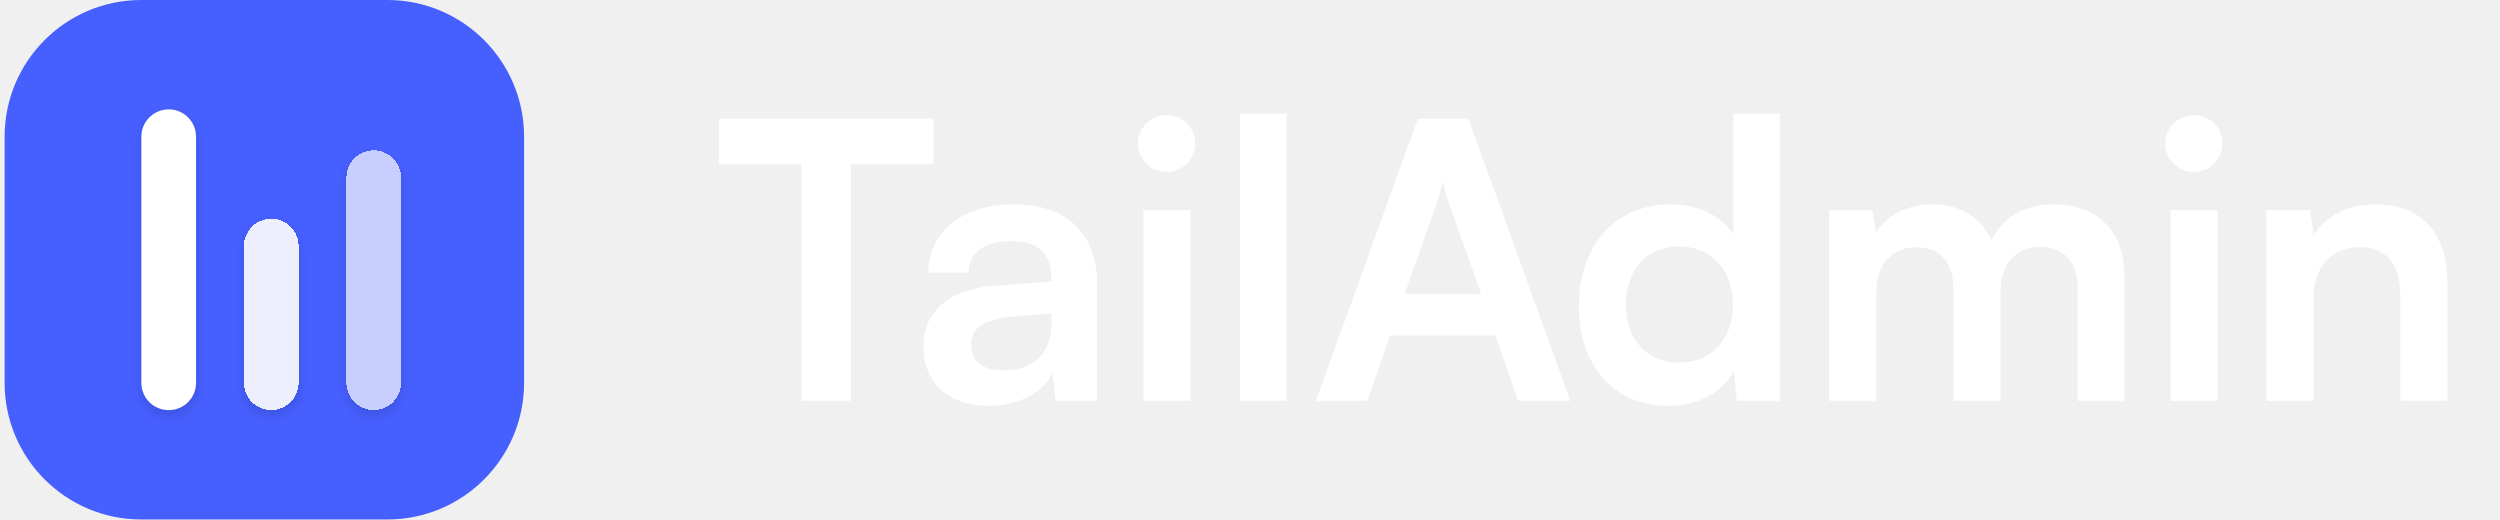
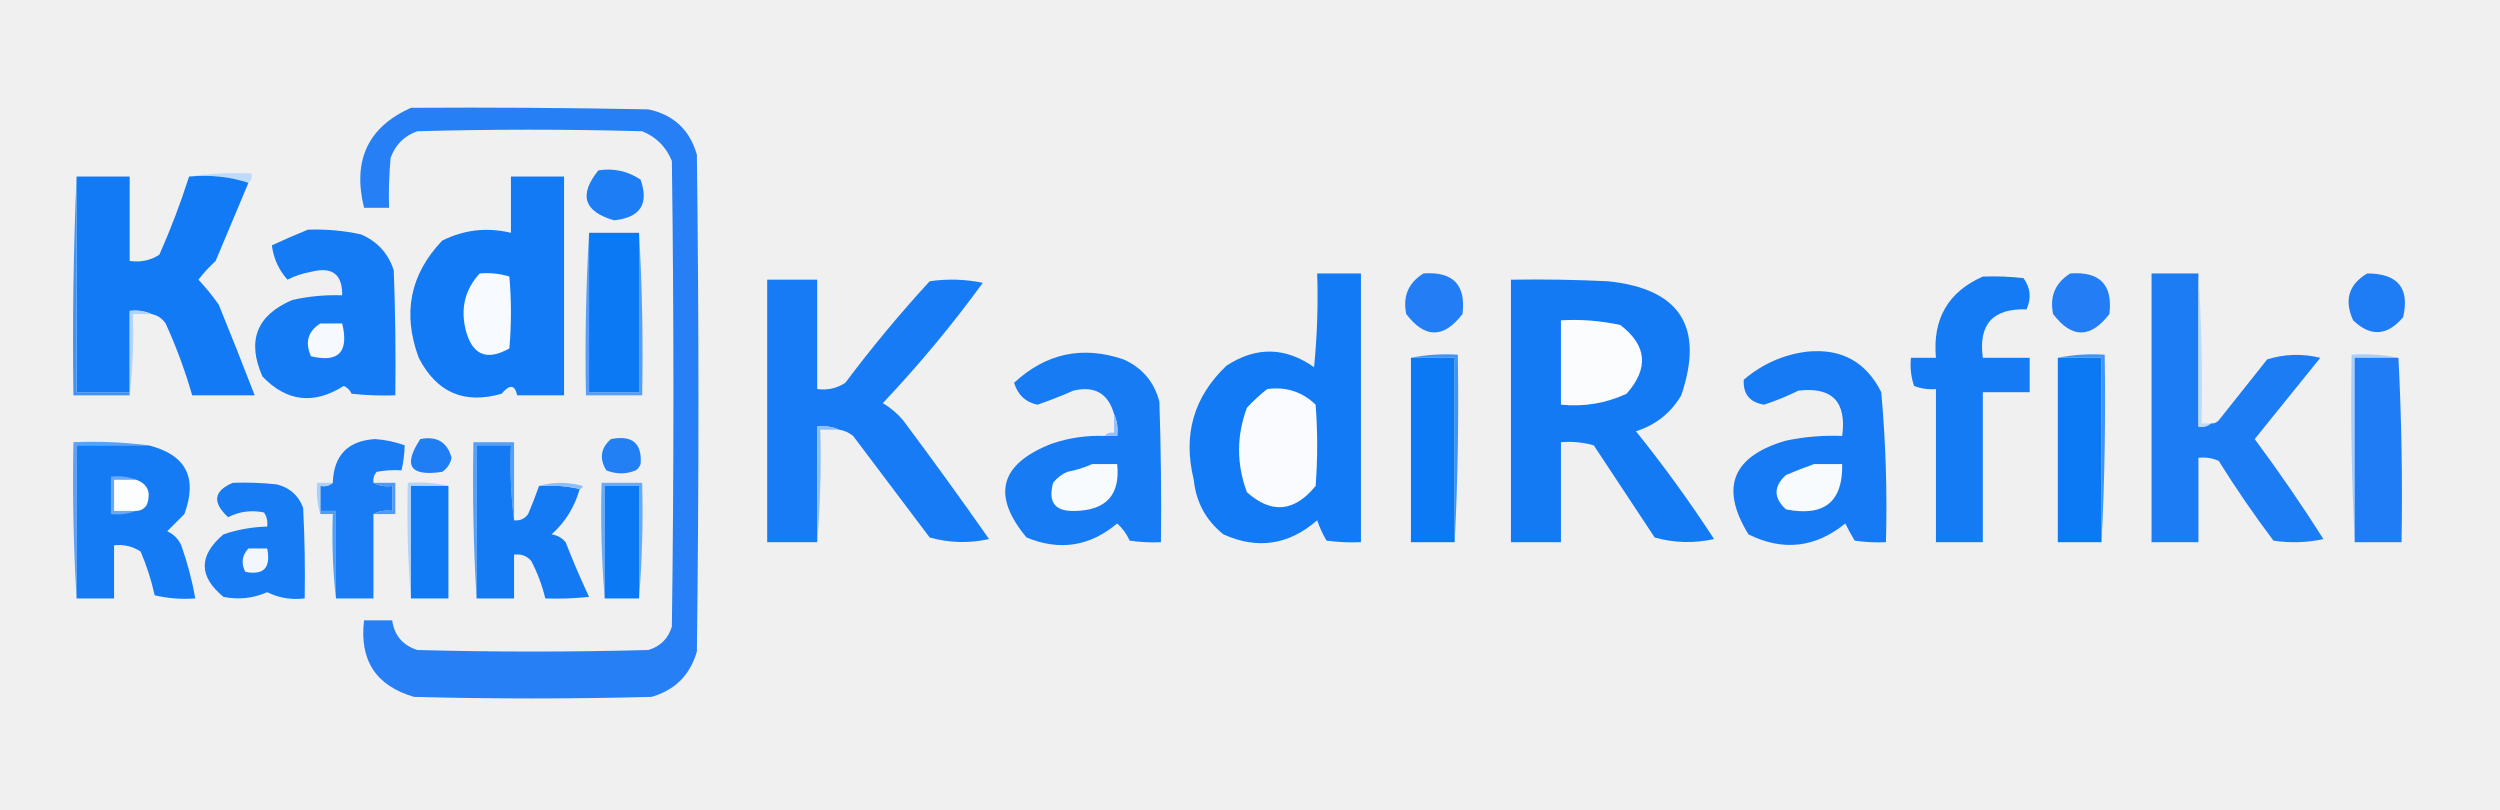
- <svg xmlns="http://www.w3.org/2000/svg" width="231" height="48" viewBox="0 0 231 48" fill="none">
-   <path d="M0.426 12.632C0.426 5.655 6.081 0 13.057 0H35.794C42.77 0 48.426 5.655 48.426 12.632V35.368C48.426 42.345 42.77 48 35.794 48H13.057C6.081 48 0.426 42.345 0.426 35.368V12.632Z" fill="#465FFF" />
-   <g filter="url(#filter0_d_3903_56743)">
-     <path d="M13.062 12.632C13.062 11.237 14.193 10.106 15.588 10.106C16.983 10.106 18.114 11.237 18.114 12.632V35.369C18.114 36.764 16.983 37.895 15.588 37.895C14.193 37.895 13.062 36.764 13.062 35.369V12.632Z" fill="white" />
+ <svg xmlns="http://www.w3.org/2000/svg" width="800" height="259" viewBox="0 0 800 259" fill="none">
+   <g>
+     <path d="M16.207 0.062C41.543 -0.104 66.876 0.062 92.207 0.562C100.272 2.294 105.439 7.127 107.707 15.062C108.374 68.062 108.374 121.062 107.707 174.062C105.54 181.562 100.707 186.395 93.207 188.562C67.874 189.229 42.54 189.229 17.207 188.562C5.014 185.036 -0.319 176.869 1.207 164.062C4.207 164.062 7.207 164.062 10.207 164.062C10.863 168.849 13.529 172.016 18.207 173.562C42.874 174.229 67.54 174.229 92.207 173.562C96.04 172.395 98.54 169.895 99.707 166.062C100.374 116.395 100.374 66.73 99.707 17.062C97.848 12.537 94.681 9.37 90.207 7.562C66.207 6.896 42.207 6.896 18.207 7.562C14.04 9.062 11.207 11.896 9.707 16.062C9.208 21.385 9.041 26.719 9.207 32.062C6.54 32.062 3.874 32.062 1.207 32.062C-2.547 16.889 2.453 6.222 16.207 0.062Z" fill="#267FF4" fill-rule="evenodd" transform="translate(115.293 34.438)" />
+     <path d="M0 1.12C6.479 0.129 13.146 -0.204 20 0.12C20.237 1.411 19.904 2.411 19 3.12C13.088 1.163 6.755 0.497 0 1.12Z" fill="#BFDBFB" fill-rule="evenodd" transform="translate(60.5 55.38)" />
+     <path d="M3.781 0.231C8.766 -0.499 13.266 0.501 17.281 3.231C19.996 11.037 17.163 15.37 8.781 16.231C-0.915 13.422 -2.581 8.089 3.781 0.231Z" fill="#1D7DF4" fill-rule="evenodd" transform="translate(187.719 54.269)" />
+     <path d="M0 0.226C5.667 0.226 11.333 0.226 17 0.226C17 9.226 17 18.226 17 27.226C20.507 27.732 23.674 27.066 26.5 25.226C30.123 17.069 33.29 8.735 36 0.226C42.755 -0.397 49.088 0.269 55 2.226C51.515 10.533 48.015 18.867 44.5 27.226C42.482 29.076 40.649 31.076 39 33.226C41.356 35.747 43.523 38.414 45.5 41.226C49.441 50.889 53.274 60.555 57 70.226C50.333 70.226 43.667 70.226 37 70.226C34.743 62.373 31.91 54.706 28.5 47.226C27.371 45.585 25.871 44.585 24 44.226C21.893 43.258 19.559 42.924 17 43.226C17 51.893 17 60.559 17 69.226C11.333 69.226 5.667 69.226 0 69.226C0 46.226 0 23.226 0 0.226Z" fill="#117AF4" fill-rule="evenodd" transform="translate(24.5 56.274)" />
+     <path d="M32.188 0C37.855 0 43.521 0 49.188 0C49.188 23.333 49.188 46.667 49.188 70C44.188 70 39.188 70 34.188 70C33.453 66.572 31.786 66.406 29.188 69.5C17.225 72.936 8.392 69.103 2.688 58C-2.593 43.793 -0.093 31.293 10.188 20.5C17.205 16.998 24.539 16.165 32.188 18C32.188 12 32.188 6 32.188 0Z" fill="#117AF4" fill-rule="evenodd" transform="translate(131.312 56.5)" />
+     <path d="M1.124 0C1.124 23 1.124 46 1.124 69C6.79 69 12.457 69 18.124 69C18.124 69.333 18.124 69.667 18.124 70C12.124 70 6.124 70 0.124 70C-0.207 46.494 0.126 23.161 1.124 0Z" fill="#3E94F6" fill-rule="evenodd" transform="translate(23.376 56.5)" />
+     <path d="M16.849 0.049C22.581 -0.168 28.247 0.332 33.849 1.549C39.105 3.805 42.605 7.639 44.349 13.049C44.849 26.378 45.016 39.712 44.849 53.049C40.169 53.215 35.504 53.048 30.849 52.549C30.351 51.391 29.517 50.558 28.349 50.049C18.756 56.113 10.089 55.113 2.348 47.049C-2.734 35.624 0.433 27.457 11.848 22.549C17.116 21.358 22.45 20.858 27.849 21.049C27.944 14.272 24.61 11.772 17.849 13.549C15.216 13.999 12.716 14.832 10.348 16.049C7.513 12.859 5.846 9.192 5.348 5.049C9.224 3.265 13.058 1.598 16.849 0.049Z" fill="#157BF4" fill-rule="evenodd" transform="translate(81.652 73.451)" />
+     <path d="M1.123 0C1.123 17 1.123 34 1.123 51C6.456 51 11.79 51 17.123 51C17.123 34 17.123 17 17.123 0C18.12 17.159 18.453 34.492 18.123 52C12.123 52 6.123 52 0.123 52C-0.207 34.492 0.126 17.159 1.123 0Z" fill="#599EF6" fill-rule="evenodd" transform="translate(187.377 74.5)" />
+     <path d="M0 0C5.333 0 10.667 0 16 0C16 17 16 34 16 51C10.667 51 5.333 51 0 51C0 34 0 17 0 0Z" fill="#0C79F4" fill-rule="evenodd" transform="translate(188.5 74.5)" />
+     <path d="M40.834 0C45.501 0 50.167 0 54.834 0C54.834 28.667 54.834 57.333 54.834 86C51.152 86.165 47.486 85.999 43.834 85.5C42.611 83.448 41.611 81.281 40.834 79C31.716 86.91 21.716 88.41 10.834 83.5C5.224 79.013 2.058 73.18 1.334 66C-2.204 51.65 1.296 39.483 11.834 29.5C21.288 23.346 30.621 23.513 39.834 30C40.833 20.022 41.166 10.022 40.834 0Z" fill="#117AF4" fill-rule="evenodd" transform="translate(380.666 87.5)" />
+     <path d="M15 0C15 16.333 15 32.667 15 49C16.599 49.268 17.932 48.934 19 48C19.996 48.086 20.829 47.752 21.5 47C26.667 40.5 31.833 34 37 27.5C42.582 25.763 48.249 25.596 54 27C47 35.667 40 44.333 33 53C40.724 63.392 48.057 74.058 55 85C49.698 86.163 44.364 86.329 39 85.5C32.796 77.261 26.963 68.761 21.5 60C19.459 59.077 17.292 58.744 15 59C15 68 15 77 15 86C10 86 5 86 0 86C0 57.333 0 28.667 0 0C5 0 10 0 15 0Z" fill="#1C7CF4" fill-rule="evenodd" transform="translate(688.5 87.5)" />
+     <path d="M0 0C0.996 15.825 1.33 31.825 1 48C2 48 3 48 4 48C2.932 48.934 1.599 49.268 0 49C0 32.667 0 16.333 0 0Z" fill="#BCDAFC" fill-rule="evenodd" transform="translate(703.5 87.5)" />
+     <path d="M5.163 0.098C8.44 -0.186 11.606 0.147 14.663 1.098C15.33 8.765 15.33 16.431 14.663 24.098C7.378 28.201 2.711 26.201 0.663 18.098C-1.012 11.201 0.488 5.201 5.163 0.098Z" fill="#F7FAFE" fill-rule="evenodd" transform="translate(148.337 87.402)" />
+     <path d="M5.841 0.069C15.328 -0.611 19.495 3.722 18.341 13.069C12.297 20.919 6.297 20.919 0.341 13.069C-0.828 7.422 1.006 3.089 5.841 0.069Z" fill="#237DF4" fill-rule="evenodd" transform="translate(449.659 87.431)" />
+     <path d="M23.116 0.062C27.462 -0.104 31.795 0.063 36.116 0.562C38.384 3.633 38.717 6.966 37.116 10.562C26.325 10.187 21.658 15.354 23.116 26.062C28.116 26.062 33.116 26.062 38.116 26.062C38.116 29.729 38.116 33.395 38.116 37.062C33.116 37.062 28.116 37.062 23.116 37.062C23.116 53.062 23.116 69.062 23.116 85.062C18.116 85.062 13.116 85.062 8.116 85.062C8.116 68.729 8.116 52.395 8.116 36.062C5.696 36.27 3.363 35.936 1.116 35.062C0.132 32.134 -0.201 29.134 0.116 26.062C2.783 26.062 5.449 26.062 8.116 26.062C6.981 13.645 11.981 4.978 23.116 0.062Z" fill="#157BF4" fill-rule="evenodd" transform="translate(611.384 88.438)" />
+     <path d="M5.841 0.069C15.328 -0.611 19.495 3.722 18.341 13.069C12.297 20.919 6.297 20.919 0.341 13.069C-0.828 7.422 1.006 3.089 5.841 0.069Z" fill="#237DF4" fill-rule="evenodd" transform="translate(656.659 87.431)" />
+     <path d="M5.957 0C15.774 0.023 19.607 4.69 17.457 14C12.382 20.024 7.049 20.357 1.457 15C-1.479 8.558 0.021 3.558 5.957 0Z" fill="#1E7CF4" fill-rule="evenodd" transform="translate(751.543 87.5)" />
+     <path d="M23 48.018C20.893 47.05 18.559 46.716 16 47.018C16 59.351 16 71.685 16 84.018C10.667 84.018 5.333 84.018 0 84.018C0 56.018 0 28.018 0 0.018C5.333 0.018 10.667 0.018 16 0.018C16 11.685 16 23.351 16 35.018C19.307 35.455 22.307 34.788 25 33.018C33.464 21.722 42.464 10.889 52 0.518C57.696 -0.312 63.363 -0.145 69 1.018C59.157 14.537 48.491 27.371 37 39.518C39.46 40.976 41.627 42.809 43.5 45.018C52.86 57.545 62.027 70.212 71 83.018C64.582 84.433 58.249 84.267 52 82.518C43.833 71.685 35.667 60.851 27.5 50.018C26.17 48.936 24.67 48.269 23 48.018Z" fill="#167BF4" fill-rule="evenodd" transform="translate(245.5 89.482)" />
+     <path d="M0 0.062C10.339 -0.104 20.672 0.063 31 0.562C54.104 2.943 61.938 15.109 54.5 37.062C51.155 42.737 46.322 46.57 40 48.562C48.914 59.642 57.247 71.142 65 83.062C58.582 84.477 52.249 84.311 46 82.562C39.5 72.729 33 62.895 26.5 53.062C23.106 52.106 19.606 51.773 16 52.062C16 62.729 16 73.395 16 84.062C10.667 84.062 5.333 84.062 0 84.062C0 56.062 0 28.062 0 0.062Z" fill="#137AF4" fill-rule="evenodd" transform="translate(483.5 89.438)" />
+     <path d="M7 1.107C5 1.107 3 1.107 1 1.107C1.326 9.956 0.993 18.623 0 27.107C0 26.774 0 26.44 0 26.107C0 17.44 0 8.774 0 0.107C2.559 -0.194 4.893 0.139 7 1.107Z" fill="#B2D4FB" fill-rule="evenodd" transform="translate(41.5 99.393)" />
+     <path d="M0 0.118C6.425 -0.252 12.758 0.248 19 1.618C27.548 8.144 28.215 15.477 21 23.618C14.356 26.684 7.356 27.85 0 27.118C0 18.118 0 9.118 0 0.118Z" fill="#FBFCFE" fill-rule="evenodd" transform="translate(499.5 102.382)" />
+     <path d="M3.979 0C6.312 0 8.646 0 10.979 0C13.181 9.149 9.847 12.649 0.979 10.5C-0.989 6.018 0.011 2.518 3.979 0Z" fill="#F6FAFE" fill-rule="evenodd" transform="translate(98.521 103.5)" />
+     <path d="M31.828 26.643C33.161 26.643 34.495 26.643 35.828 26.643C36.13 24.084 35.796 21.75 34.828 19.643C32.943 13.031 28.61 10.531 21.828 12.143C17.991 13.819 14.158 15.319 10.328 16.643C6.568 15.902 4.068 13.569 2.828 9.643C13.032 0.183 24.699 -2.317 37.828 2.143C43.82 4.802 47.653 9.302 49.328 15.643C49.828 30.64 49.995 45.639 49.828 60.644C46.478 60.809 43.145 60.642 39.828 60.144C38.849 58.007 37.516 56.172 35.828 54.644C27.081 62.011 17.414 63.511 6.828 59.144C-4.432 45.62 -1.766 35.62 14.828 29.143C20.338 27.253 26.004 26.421 31.828 26.643Z" fill="#177BF4" fill-rule="evenodd" transform="translate(321.672 112.857)" />
+     <path d="M23.801 0.141C34.638 -0.859 42.471 3.474 47.301 13.141C48.739 29.084 49.239 45.084 48.801 61.141C45.451 61.306 42.118 61.139 38.801 60.641C37.707 58.861 36.707 57.027 35.801 55.141C26.204 62.943 15.87 64.11 4.801 58.641C-4.387 43.656 -0.387 33.656 16.801 28.641C22.736 27.402 28.736 26.902 34.801 27.141C36.275 16.21 31.608 11.377 20.801 12.641C17.215 14.408 13.549 15.908 9.801 17.141C5.21 16.388 3.043 13.721 3.301 9.141C9.33 4.037 16.164 1.037 23.801 0.141Z" fill="#157AF4" fill-rule="evenodd" transform="translate(554.699 112.359)" />
+     <path d="M0 0C4.667 0 9.333 0 14 0C14 19.667 14 39.333 14 59C9.333 59 4.667 59 0 59C0 39.333 0 19.667 0 0Z" fill="#0B79F4" fill-rule="evenodd" transform="translate(451.5 114.5)" />
+     <path d="M0 1.118C4.805 0.131 9.805 -0.203 15 0.118C15.33 20.292 14.997 40.292 14 60.118C14 40.451 14 20.785 14 1.118C9.333 1.118 4.667 1.118 0 1.118Z" fill="#3F94F6" fill-rule="evenodd" transform="translate(451.5 113.382)" />
+     <path d="M0 0C4.667 0 9.333 0 14 0C14 19.667 14 39.333 14 59C9.333 59 4.667 59 0 59C0 39.333 0 19.667 0 0Z" fill="#0B79F4" fill-rule="evenodd" transform="translate(658.5 114.5)" />
+     <path d="M0 1.118C4.805 0.131 9.805 -0.203 15 0.118C15.33 20.292 14.997 40.292 14 60.118C14 40.451 14 20.785 14 1.118C9.333 1.118 4.667 1.118 0 1.118Z" fill="#3F94F6" fill-rule="evenodd" transform="translate(658.5 113.382)" />
+     <path d="M15.123 1.118C10.456 1.118 5.79 1.118 1.123 1.118C1.123 20.785 1.123 40.451 1.123 60.118C0.126 40.292 -0.207 20.292 0.123 0.118C5.318 -0.203 10.318 0.131 15.123 1.118Z" fill="#A8CFFB" fill-rule="evenodd" transform="translate(752.377 113.382)" />
+     <path d="M14 0C14.997 19.493 15.33 39.16 15 59C10 59 5 59 0 59C0 39.333 0 19.667 0 0C4.667 0 9.333 0 14 0Z" fill="#1F7CF4" fill-rule="evenodd" transform="translate(753.5 114.5)" />
+     <path d="M9 0.204C15.026 -0.619 20.193 1.046 24.5 5.205C25.167 13.871 25.167 22.538 24.5 31.204C17.692 39.559 10.359 40.227 2.5 33.205C-0.833 24.204 -0.833 15.204 2.5 6.205C4.563 3.97 6.729 1.97 9 0.204Z" fill="#F9FBFE" fill-rule="evenodd" transform="translate(396.5 124.296)" />
+     <path d="M3 0C3.968 2.107 4.302 4.441 4 7C2.667 7 1.333 7 0 7C0.709 6.096 1.709 5.763 3 6C3 4 3 2 3 0Z" fill="#92C1FA" fill-rule="evenodd" transform="translate(353.5 132.5)" />
+     <path d="M7 1.108C5 1.108 3 1.108 1 1.108C1.328 13.286 0.995 25.286 0 37.108C0 24.775 0 12.441 0 0.108C2.559 -0.194 4.893 0.14 7 1.108Z" fill="#8CBFF9" fill-rule="evenodd" transform="translate(261.5 136.392)" />
+     <path d="M2.989 0.26C8.292 -0.764 11.624 1.236 12.989 6.26C12.613 8.143 11.613 9.643 9.989 10.76C-0.312 12.285 -2.646 8.785 2.989 0.26Z" fill="#207EF4" fill-rule="evenodd" transform="translate(131.512 140.24)" />
+     <path d="M2.896 0.33C9.723 -0.996 12.89 1.67 12.396 8.33C12.088 9.138 11.588 9.805 10.896 10.33C7.697 11.629 4.531 11.629 1.396 10.33C-0.875 6.527 -0.375 3.193 2.896 0.33Z" fill="#237FF4" fill-rule="evenodd" transform="translate(192.604 140.17)" />
+     <path d="M24.123 1.121C16.456 1.121 8.79 1.121 1.123 1.121C1.123 17.454 1.123 33.788 1.123 50.121C0.127 33.629 -0.207 16.963 0.123 0.121C8.307 -0.205 16.307 0.129 24.123 1.121Z" fill="#59A2F6" fill-rule="evenodd" transform="translate(23.377 141.379)" />
+     <path d="M23 0C34.99 2.979 38.824 10.312 34.5 22C32.667 23.833 30.833 25.667 29 27.5C31.07 28.448 32.57 29.948 33.5 32C35.472 37.556 36.972 43.222 38 49C33.616 49.326 29.283 48.992 25 48C23.937 43.18 22.437 38.514 20.5 34C17.936 32.321 15.102 31.654 12 32C12 37.667 12 43.333 12 49C8 49 4 49 0 49C0 32.667 0 16.333 0 0C7.667 0 15.333 0 23 0Z" fill="#157BF4" fill-rule="evenodd" transform="translate(24.5 142.5)" />
+     <path d="M17 14C18.765 14.961 20.765 15.295 23 15C23 17.667 23 20.333 23 23C20.765 22.705 18.765 23.039 17 24C17 33 17 42 17 51C13 51 9 51 5 51C5 41.667 5 32.333 5 23C3.333 23 1.667 23 0 23C0 20.333 0 17.667 0 15C1.599 15.268 2.932 14.934 4 14C4.278 5.222 8.778 0.556 17.5 0C20.782 0.231 23.949 0.897 27 2C26.925 4.706 26.592 7.373 26 10C23.313 9.836 20.646 10.003 18 10.5C17.163 11.511 16.83 12.678 17 14Z" fill="#1A7CF4" fill-rule="evenodd" transform="translate(102.5 140.5)" />
+     <path d="M13.123 25C12.131 17.184 11.797 9.184 12.123 1C8.456 1 4.79 1 1.123 1C1.123 17.333 1.123 33.667 1.123 50C0.126 33.508 -0.207 16.842 0.123 0C4.456 0 8.79 0 13.123 0C13.123 8.333 13.123 16.667 13.123 25Z" fill="#55A0F7" fill-rule="evenodd" transform="translate(151.377 141.5)" />
+     <path d="M12 24C13.89 24.203 15.39 23.537 16.5 22C17.771 19.016 18.938 16.016 20 13C24.532 12.682 28.866 13.015 33 14C31.373 19.769 28.373 24.602 24 28.5C25.829 28.773 27.329 29.607 28.5 31C30.809 36.932 33.309 42.766 36 48.5C31.345 48.999 26.679 49.166 22 49C21.002 44.842 19.502 40.842 17.5 37C16.056 35.345 14.222 34.678 12 35C12 39.667 12 44.333 12 49C8 49 4 49 0 49C0 32.667 0 16.333 0 0C3.667 0 7.333 0 11 0C10.674 8.184 11.008 16.184 12 24Z" fill="#137AF4" fill-rule="evenodd" transform="translate(152.5 142.5)" />
+     <path d="M13.05 0C15.717 0 18.384 0 21.05 0C22.076 9.813 17.576 14.813 7.55 15C1.157 15.227 -1.176 12.227 0.55 6C1.764 4.451 3.264 3.285 5.05 2.5C7.929 1.954 10.596 1.121 13.05 0Z" fill="#F8FBFE" fill-rule="evenodd" transform="translate(336.45 148.5)" />
+     <path d="M12 0C15 0 18 0 21 0C21.246 12.087 15.246 16.921 3 14.5C-1 10.833 -1 7.167 3 3.5C6.071 2.204 9.071 1.038 12 0Z" fill="#F8FBFE" fill-rule="evenodd" transform="translate(568.5 148.5)" />
+     <path d="M8 1.11C5.667 1.11 3.333 1.11 1 1.11C1 4.443 1 7.777 1 11.11C3.333 11.11 5.667 11.11 8 11.11C5.552 12.083 2.885 12.416 0 12.11C0 8.11 0 4.11 0 0.11C2.885 -0.196 5.552 0.137 8 1.11Z" fill="#68A9F8" fill-rule="evenodd" transform="translate(35.5 152.39)" />
+     <path d="M7 0C10.754 1.328 11.921 3.994 10.5 8C9.684 9.323 8.517 9.989 7 10C4.667 10 2.333 10 0 10C0 6.667 0 3.333 0 0C2.333 0 4.667 0 7 0Z" fill="#FCFDFE" fill-rule="evenodd" transform="translate(36.5 153.5)" />
+     <path d="M0 0.984C4.515 -0.328 9.182 -0.328 14 0.984C13.876 1.591 13.543 1.924 13 1.984C8.866 0.999 4.532 0.666 0 0.984Z" fill="#8BBEFA" fill-rule="evenodd" transform="translate(172.5 154.516)" />
+     <path d="M8.984 0.062C13.662 -0.104 18.329 0.063 22.984 0.562C27.164 1.564 29.997 4.064 31.484 8.062C31.984 17.723 32.15 27.39 31.984 37.062C27.701 37.573 23.701 36.906 19.984 35.062C15.51 37.03 10.844 37.53 5.984 36.562C-1.995 29.991 -1.995 23.324 5.984 16.562C10.528 15.02 15.195 14.186 19.984 14.062C20.197 12.418 19.864 10.918 18.984 9.562C14.948 8.712 11.115 9.212 7.484 11.062C2.341 6.326 2.841 2.66 8.984 0.062Z" fill="#177BF4" fill-rule="evenodd" transform="translate(65.516 154.438)" />
+     <path d="M5.114 0C4.046 0.934 2.713 1.268 1.114 1C1.114 3.667 1.114 6.333 1.114 9C1.114 9.333 1.114 9.667 1.114 10C0.135 6.875 -0.199 3.542 0.114 0C1.781 0 3.447 0 5.114 0Z" fill="#ABD0FA" fill-rule="evenodd" transform="translate(101.386 154.5)" />
+     <path d="M0 0C2.333 0 4.667 0 7 0C7 3.333 7 6.667 7 10C4.667 10 2.333 10 0 10C1.765 9.039 3.765 8.705 6 9C6 6.333 6 3.667 6 1C3.765 1.295 1.765 0.961 0 0Z" fill="#5299F6" fill-rule="evenodd" transform="translate(119.5 154.5)" />
+     <path d="M13.123 1.116C9.122 1.116 5.122 1.116 1.122 1.116C1.122 13.117 1.122 25.116 1.122 37.117C0.127 24.962 -0.207 12.627 0.122 0.116C4.654 -0.202 8.988 0.131 13.123 1.116Z" fill="#B2D4FB" fill-rule="evenodd" transform="translate(130.378 154.384)" />
+     <path d="M12 0C12 12 12 24 12 36C8 36 4 36 0 36C0 24 0 12 0 0C4 0 8 0 12 0Z" fill="#0F7AF4" fill-rule="evenodd" transform="translate(131.5 155.5)" />
+     <path d="M12.123 37C12.123 25 12.123 13 12.123 1C8.455 1 4.789 1 1.122 1C1.122 13 1.122 25 1.122 37C0.127 24.845 -0.207 12.511 0.122 0C4.455 0 8.789 0 13.123 0C13.451 12.511 13.117 24.845 12.123 37Z" fill="#67ABF8" fill-rule="evenodd" transform="translate(192.378 154.5)" />
+     <path d="M11 36C7.333 36 3.667 36 0 36C0 24 0 12 0 0C3.667 0 7.333 0 11 0C11 12 11 24 11 36Z" fill="#0C79F4" fill-rule="evenodd" transform="translate(193.5 155.5)" />
+     <path d="M0 1C0 0.667 0 0.333 0 0C1.667 0 3.333 0 5 0C5 9.333 5 18.667 5 28C4.007 19.182 3.673 10.182 4 1C2.667 1 1.333 1 0 1Z" fill="#509EF7" fill-rule="evenodd" transform="translate(102.5 163.5)" />
+     <path d="M1.861 0C3.861 0 5.861 0 7.861 0C9.106 6.162 6.773 8.662 0.861 7.5C-0.557 4.757 -0.223 2.257 1.861 0Z" fill="#F2F7FE" fill-rule="evenodd" transform="translate(77.639 175.5)" />
  </g>
-   <g filter="url(#filter1_d_3903_56743)">
-     <path d="M22.539 22.735C22.539 21.34 23.67 20.209 25.065 20.209C26.461 20.209 27.592 21.34 27.592 22.735V35.367C27.592 36.762 26.461 37.893 25.065 37.893C23.67 37.893 22.539 36.762 22.539 35.367V22.735Z" fill="white" fill-opacity="0.9" shape-rendering="crispEdges" />
-   </g>
-   <g filter="url(#filter2_d_3903_56743)">
-     <path d="M32.008 16.419C32.008 15.024 33.139 13.893 34.534 13.893C35.929 13.893 37.06 15.024 37.06 16.419V35.366C37.06 36.761 35.929 37.893 34.534 37.893C33.139 37.893 32.008 36.761 32.008 35.366V16.419Z" fill="white" fill-opacity="0.7" shape-rendering="crispEdges" />
-   </g>
-   <path d="M66.426 15.172H74.058V37.036H78.624V15.172H86.257V10.964H66.426V15.172Z" fill="white" />
-   <path d="M91.352 37.5C94.098 37.5 96.488 36.252 97.237 34.433L97.558 37.036H101.375V26.336C101.375 21.45 98.45 18.882 93.706 18.882C88.927 18.882 85.788 21.378 85.788 25.195H89.497C89.497 23.34 90.924 22.27 93.492 22.27C95.704 22.27 97.13 23.233 97.13 25.623V26.015L91.851 26.407C87.678 26.729 85.324 28.762 85.324 32.007C85.324 35.324 87.607 37.5 91.352 37.5ZM92.779 34.219C90.817 34.219 89.747 33.434 89.747 31.829C89.747 30.402 90.781 29.511 93.492 29.261L97.166 28.976V29.903C97.166 32.614 95.454 34.219 92.779 34.219Z" fill="white" />
-   <path d="M107.825 15.886C109.252 15.886 110.429 14.709 110.429 13.246C110.429 11.784 109.252 10.643 107.825 10.643C106.327 10.643 105.15 11.784 105.15 13.246C105.15 14.709 106.327 15.886 107.825 15.886ZM105.649 37.036H110.001V19.417H105.649V37.036Z" fill="white" />
-   <path d="M118.883 37.036V10.5H114.568V37.036H118.883Z" fill="white" />
-   <path d="M126.337 37.036L128.441 31.009H138.179L140.283 37.036H145.098L135.682 10.964H131.009L121.593 37.036H126.337ZM132.757 18.739C133.007 18.026 133.221 17.241 133.328 16.742C133.399 17.277 133.649 18.061 133.863 18.739L136.859 27.157H129.797L132.757 18.739Z" fill="white" />
-   <path d="M154.165 37.5C156.84 37.5 159.122 36.323 160.192 34.29L160.478 37.036H164.472V10.5H160.157V21.664C159.051 19.916 156.875 18.882 154.414 18.882C149.1 18.882 145.89 22.805 145.89 28.298C145.89 33.755 149.064 37.5 154.165 37.5ZM155.128 33.505C152.096 33.505 150.241 31.294 150.241 28.155C150.241 25.017 152.096 22.77 155.128 22.77C158.159 22.77 160.121 24.981 160.121 28.155C160.121 31.33 158.159 33.505 155.128 33.505Z" fill="white" />
-   <path d="M173.359 37.036V27.049C173.359 24.196 175.035 22.841 177.104 22.841C179.172 22.841 180.492 24.16 180.492 26.622V37.036H184.843V27.049C184.843 24.16 186.448 22.805 188.553 22.805C190.621 22.805 191.977 24.125 191.977 26.657V37.036H196.292V25.516C196.292 21.45 193.938 18.882 189.658 18.882C186.983 18.882 184.915 20.201 184.023 22.235C183.096 20.201 181.241 18.882 178.566 18.882C176.034 18.882 174.25 20.023 173.359 21.485L173.002 19.417H169.007V37.036H173.359Z" fill="white" />
-   <path d="M202.74 15.886C204.167 15.886 205.344 14.709 205.344 13.246C205.344 11.784 204.167 10.643 202.74 10.643C201.242 10.643 200.065 11.784 200.065 13.246C200.065 14.709 201.242 15.886 202.74 15.886ZM200.564 37.036H204.916V19.417H200.564V37.036Z" fill="white" />
-   <path d="M213.763 37.036V27.549C213.763 24.695 215.403 22.841 218.078 22.841C220.325 22.841 221.788 24.267 221.788 27.228V37.036H226.139V26.194C226.139 21.628 223.856 18.882 219.434 18.882C217.044 18.882 214.904 19.916 213.798 21.7L213.442 19.417H209.411V37.036H213.763Z" fill="white" />
-   <defs>
-     <filter id="filter0_d_3903_56743" x="12.062" y="9.606" width="7.053" height="29.79" filterUnits="userSpaceOnUse" color-interpolation-filters="sRGB">
-       <feFlood flood-opacity="0" result="BackgroundImageFix" />
-       <feColorMatrix in="SourceAlpha" type="matrix" values="0 0 0 0 0 0 0 0 0 0 0 0 0 0 0 0 0 0 127 0" result="hardAlpha" />
-       <feOffset dy="0.5" />
-       <feGaussianBlur stdDeviation="0.5" />
-       <feComposite in2="hardAlpha" operator="out" />
-       <feColorMatrix type="matrix" values="0 0 0 0 0 0 0 0 0 0 0 0 0 0 0 0 0 0 0.12 0" />
-       <feBlend mode="normal" in2="BackgroundImageFix" result="effect1_dropShadow_3903_56743" />
-       <feBlend mode="normal" in="SourceGraphic" in2="effect1_dropShadow_3903_56743" result="shape" />
-     </filter>
-     <filter id="filter1_d_3903_56743" x="21.539" y="19.709" width="7.053" height="19.684" filterUnits="userSpaceOnUse" color-interpolation-filters="sRGB">
-       <feFlood flood-opacity="0" result="BackgroundImageFix" />
-       <feColorMatrix in="SourceAlpha" type="matrix" values="0 0 0 0 0 0 0 0 0 0 0 0 0 0 0 0 0 0 127 0" result="hardAlpha" />
-       <feOffset dy="0.5" />
-       <feGaussianBlur stdDeviation="0.5" />
-       <feComposite in2="hardAlpha" operator="out" />
-       <feColorMatrix type="matrix" values="0 0 0 0 0 0 0 0 0 0 0 0 0 0 0 0 0 0 0.12 0" />
-       <feBlend mode="normal" in2="BackgroundImageFix" result="effect1_dropShadow_3903_56743" />
-       <feBlend mode="normal" in="SourceGraphic" in2="effect1_dropShadow_3903_56743" result="shape" />
-     </filter>
-     <filter id="filter2_d_3903_56743" x="31.008" y="13.393" width="7.053" height="26" filterUnits="userSpaceOnUse" color-interpolation-filters="sRGB">
-       <feFlood flood-opacity="0" result="BackgroundImageFix" />
-       <feColorMatrix in="SourceAlpha" type="matrix" values="0 0 0 0 0 0 0 0 0 0 0 0 0 0 0 0 0 0 127 0" result="hardAlpha" />
-       <feOffset dy="0.5" />
-       <feGaussianBlur stdDeviation="0.5" />
-       <feComposite in2="hardAlpha" operator="out" />
-       <feColorMatrix type="matrix" values="0 0 0 0 0 0 0 0 0 0 0 0 0 0 0 0 0 0 0.12 0" />
-       <feBlend mode="normal" in2="BackgroundImageFix" result="effect1_dropShadow_3903_56743" />
-       <feBlend mode="normal" in="SourceGraphic" in2="effect1_dropShadow_3903_56743" result="shape" />
-     </filter>
-   </defs>
</svg>
